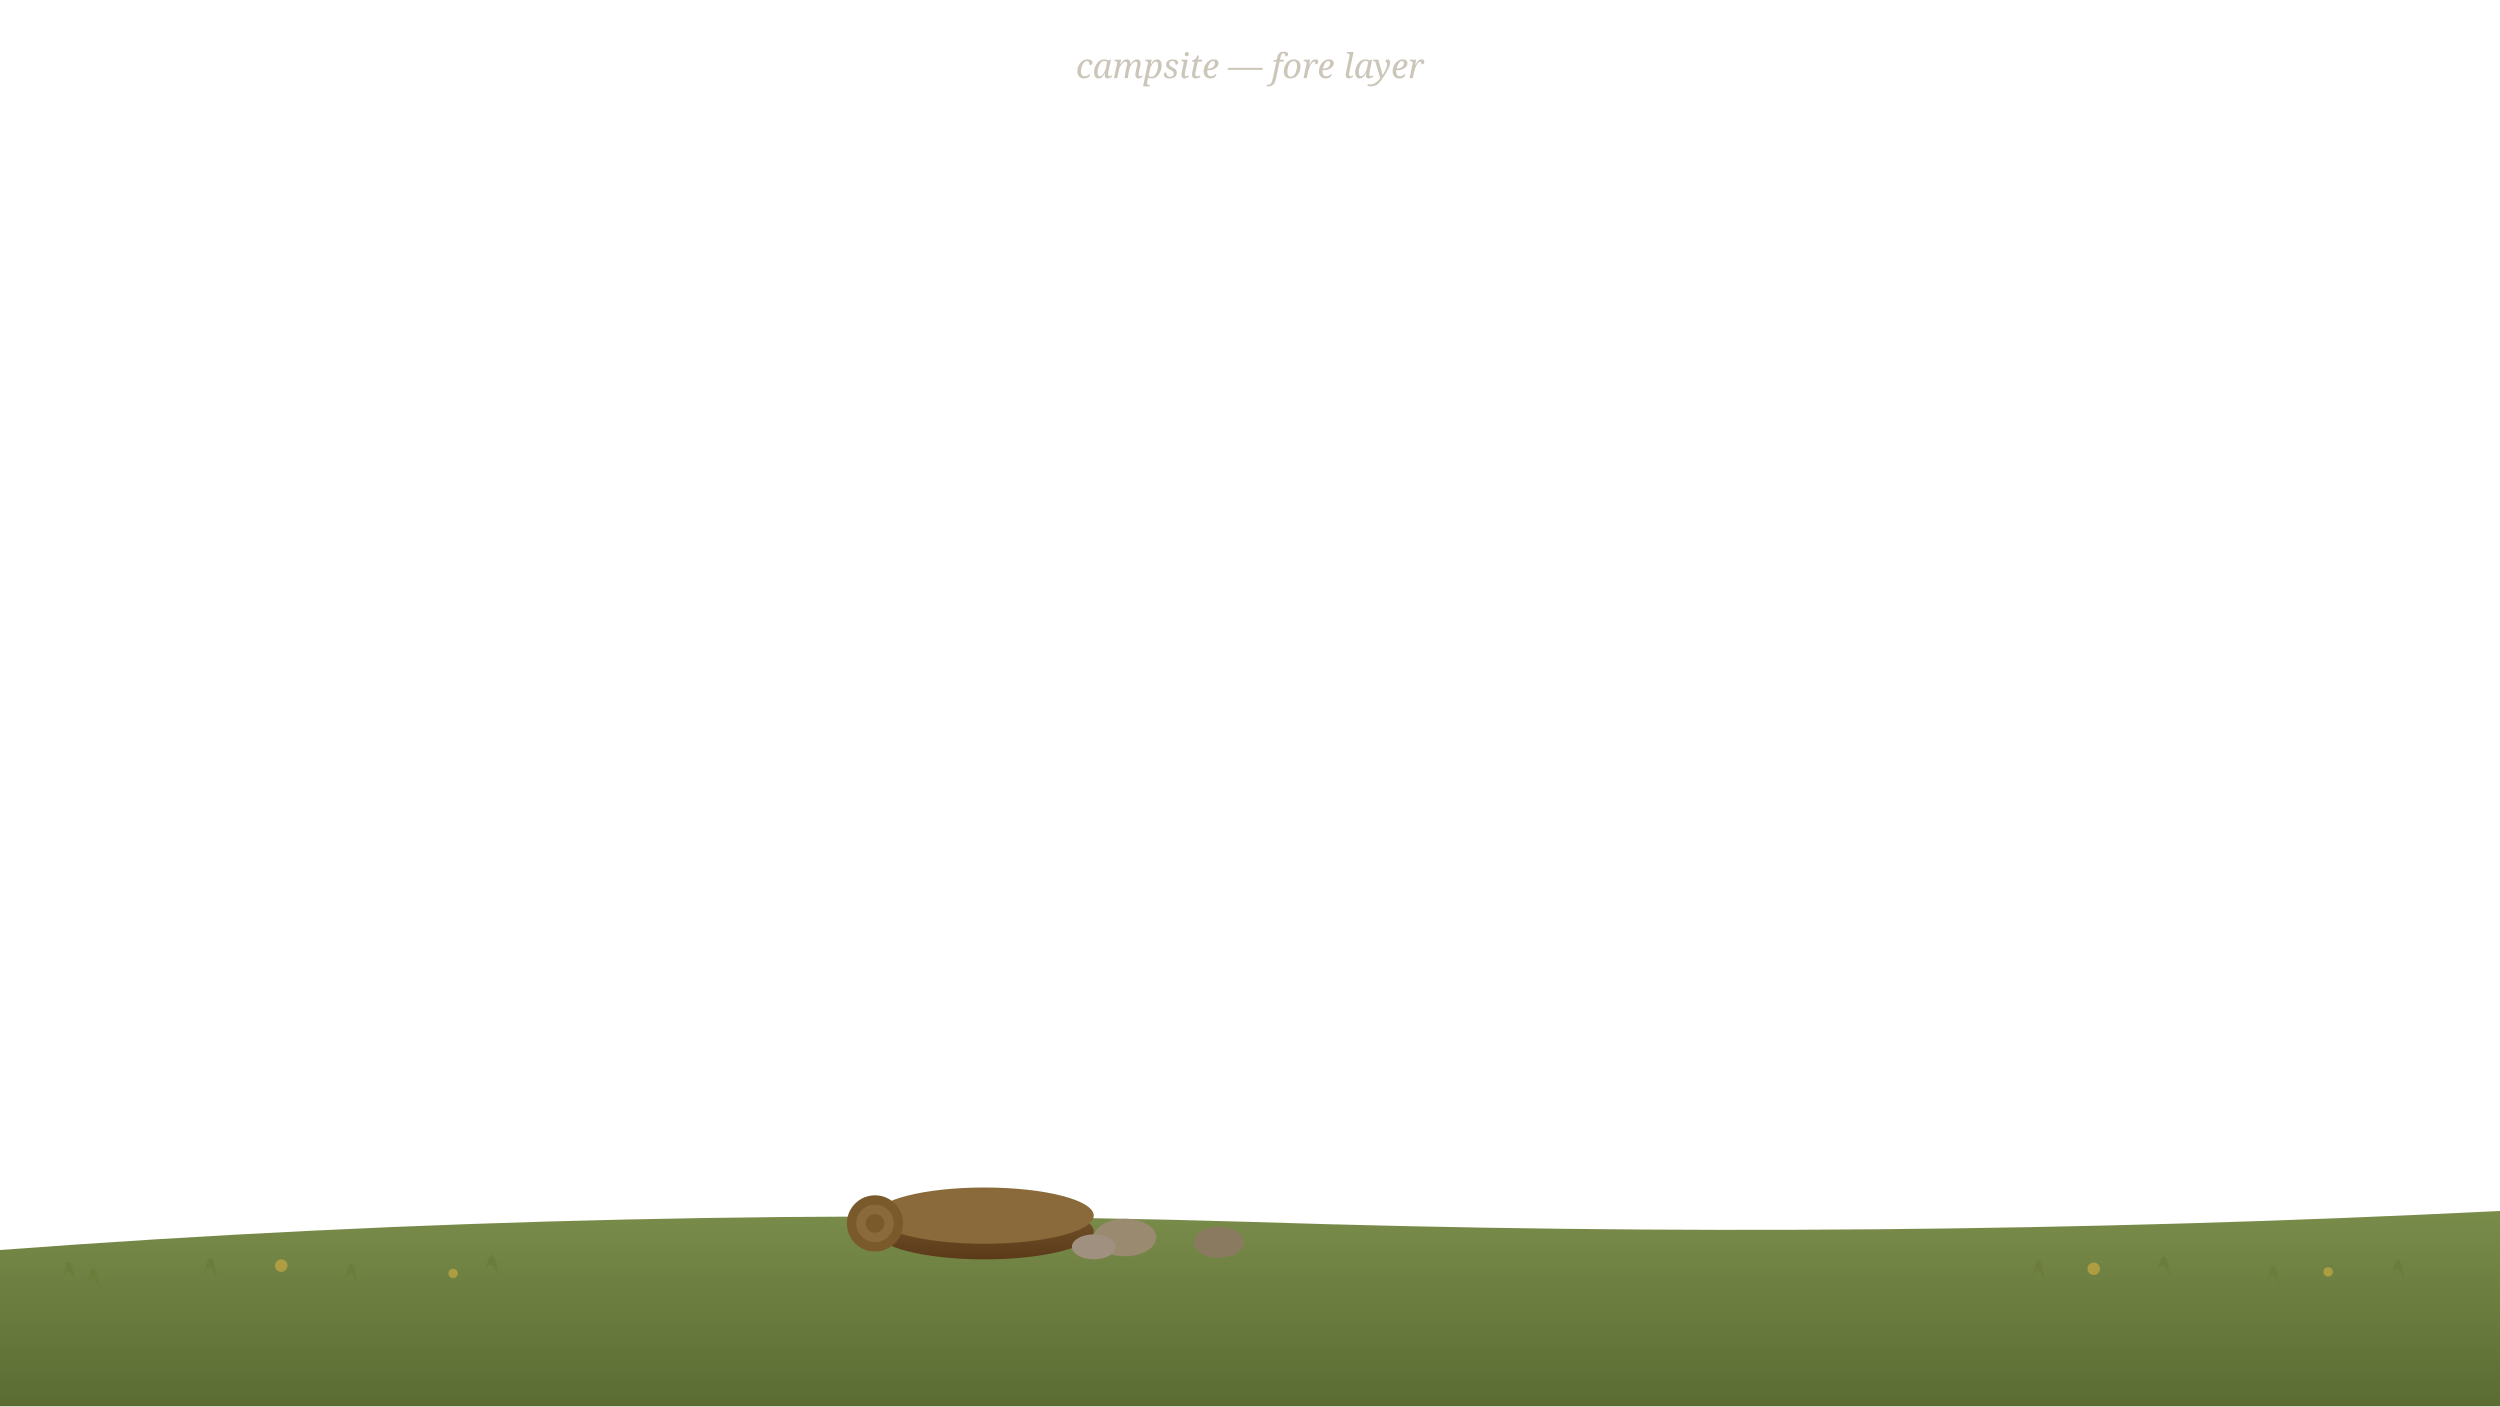
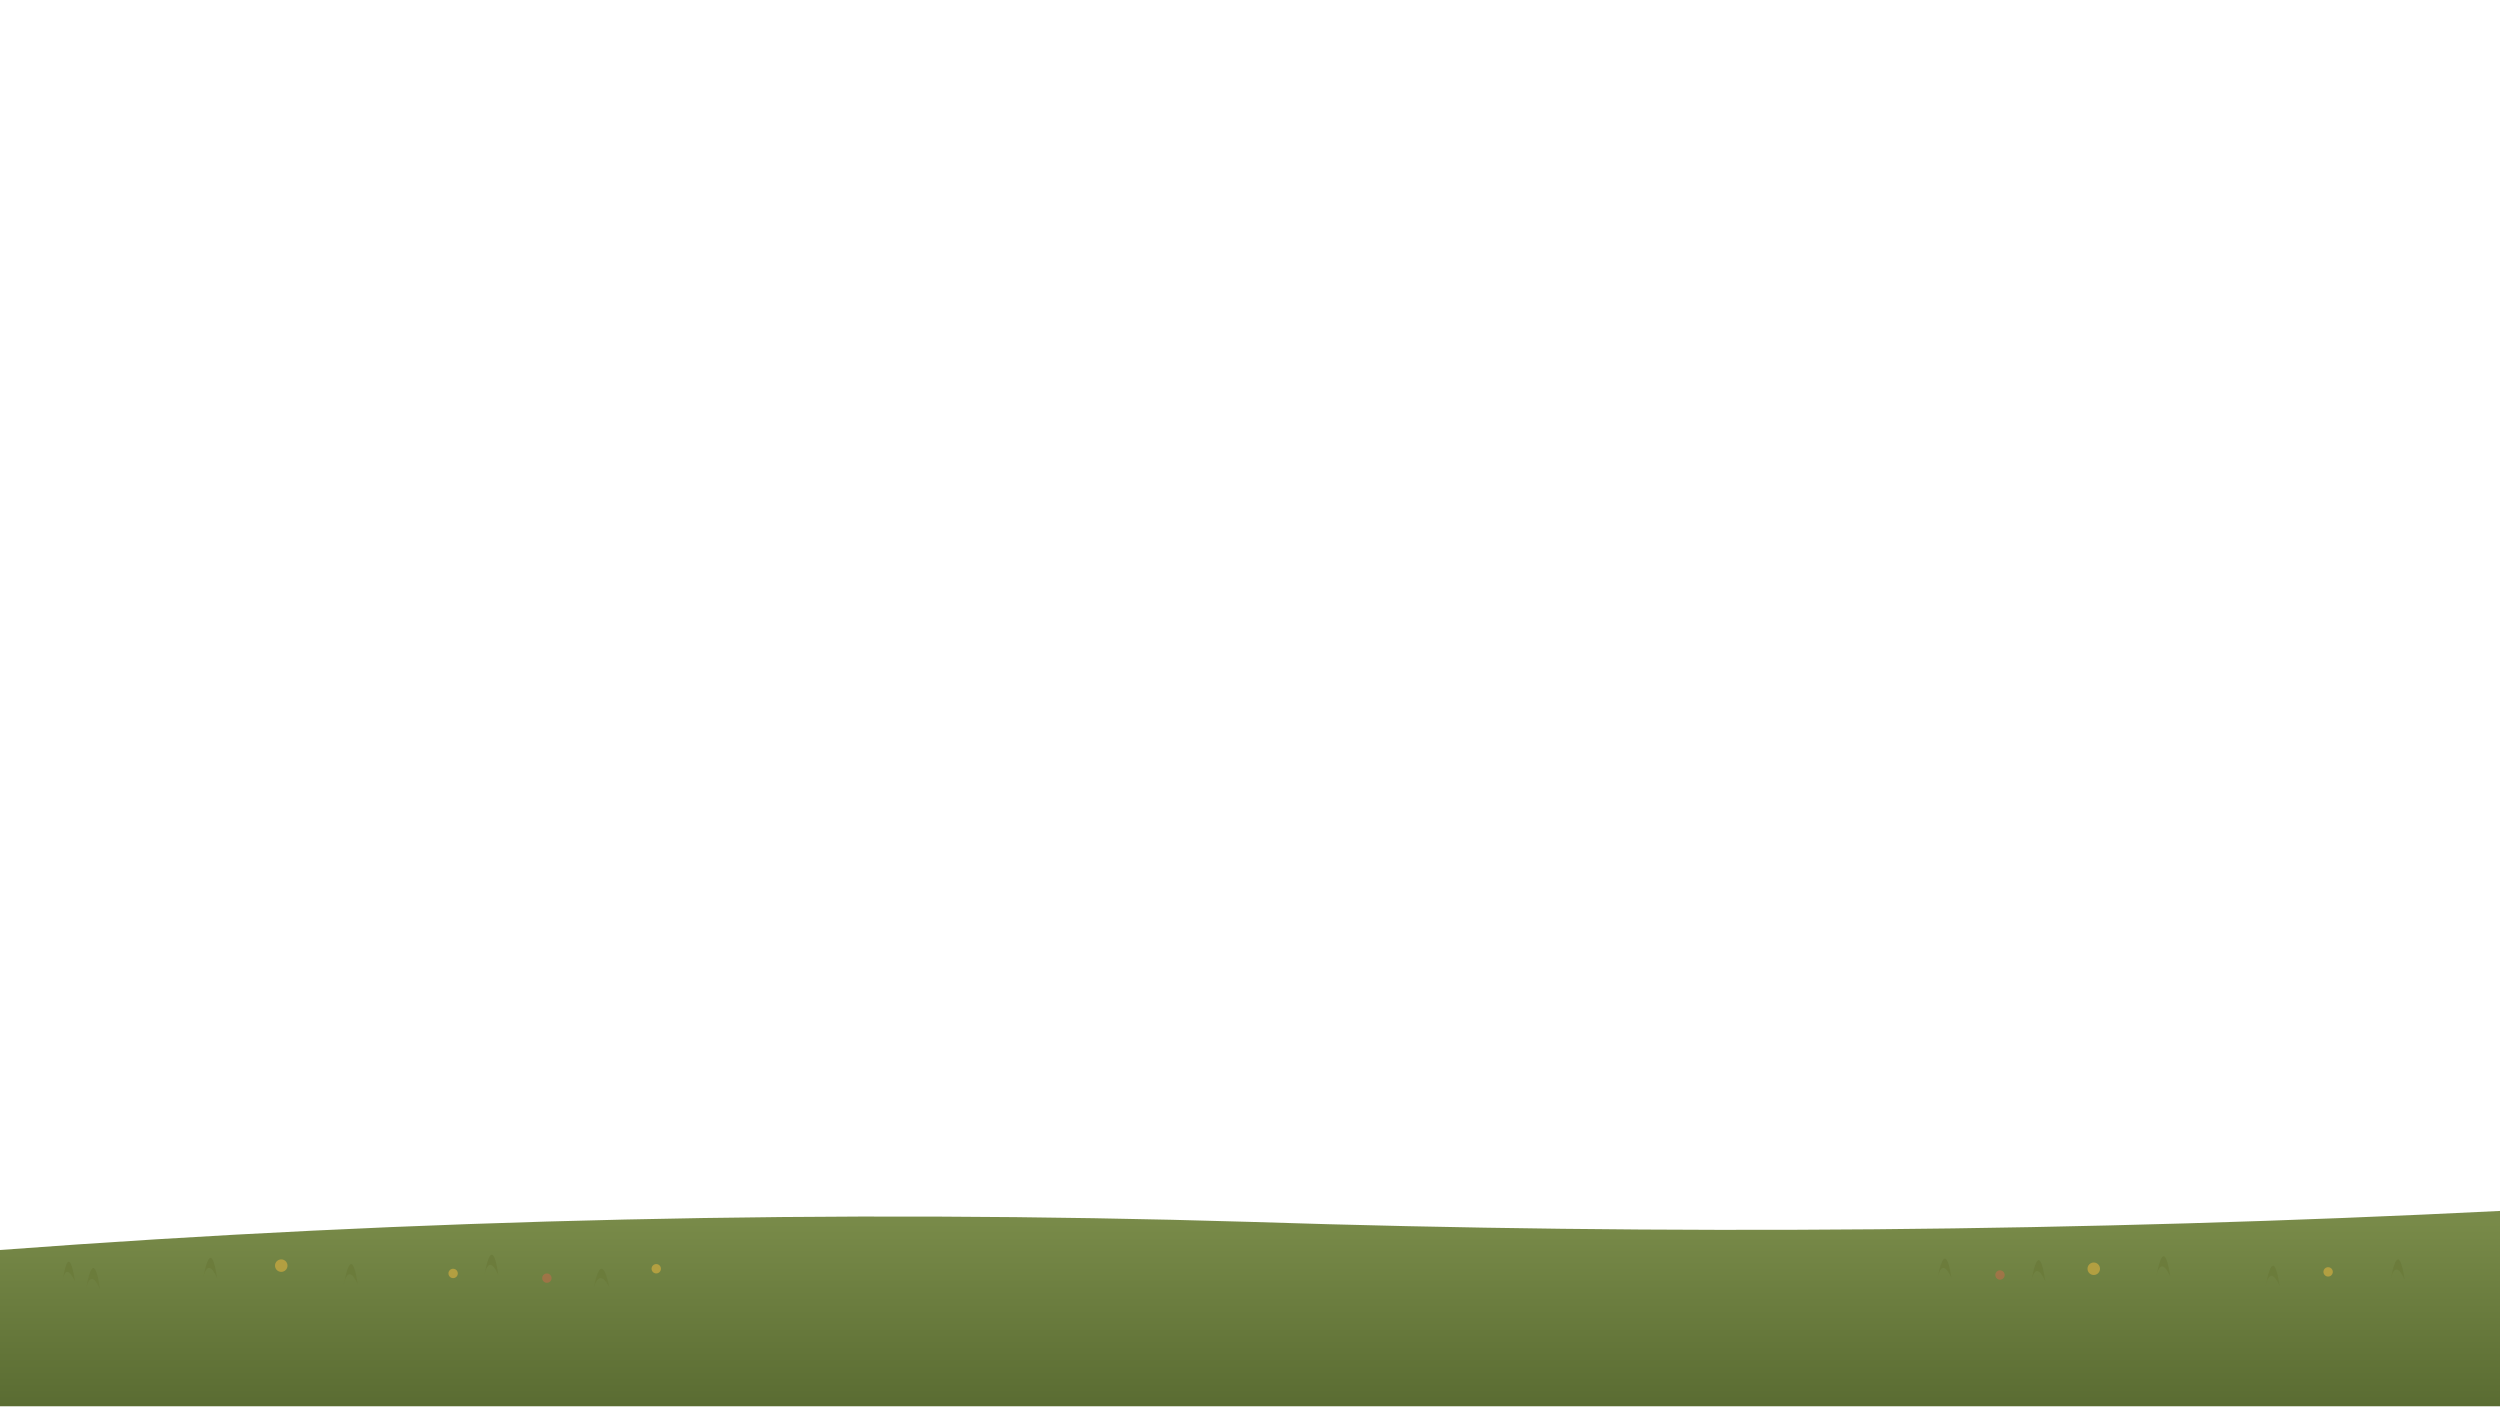
<svg xmlns="http://www.w3.org/2000/svg" viewBox="0 0 1600 900" preserveAspectRatio="xMidYMid slice">
  <defs>
    <linearGradient id="grass" x1="0" y1="0" x2="0" y2="1">
      <stop offset="0%" stop-color="#7a8c4a" />
      <stop offset="100%" stop-color="#5a6c32" />
    </linearGradient>
-     <linearGradient id="logGrad" x1="0" y1="0" x2="0" y2="1">
-       <stop offset="0%" stop-color="#7a5a30" />
-       <stop offset="100%" stop-color="#5a3a18" />
-     </linearGradient>
  </defs>
  <path d="M0,800 Q400,770 800,782 Q1200,795 1600,775 L1600,900 L0,900 Z" fill="url(#grass)" />
-   <ellipse cx="630" cy="788" rx="70" ry="18" fill="url(#logGrad)" />
-   <ellipse cx="630" cy="778" rx="70" ry="18" fill="#8a6a3a" />
-   <ellipse cx="560" cy="783" rx="18" ry="18" fill="#7a5a2a" />
-   <ellipse cx="560" cy="783" rx="12" ry="12" fill="#8a6a3a" />
-   <ellipse cx="560" cy="783" rx="6" ry="6" fill="#7a5a2a" />
-   <ellipse cx="720" cy="792" rx="20" ry="12" fill="#9a8a70" />
-   <ellipse cx="780" cy="795" rx="16" ry="10" fill="#8a7a60" />
-   <ellipse cx="700" cy="798" rx="14" ry="8" fill="#a09080" />
  <g fill="#6a7a3a" opacity="0.8">
    <path d="M40,820 Q44,795 48,820 Q42,808 40,820 Z" />
    <path d="M55,825 Q60,798 64,825 Q58,812 55,825 Z" />
    <path d="M130,818 Q135,792 139,818 Q133,805 130,818 Z" />
    <path d="M220,822 Q225,796 229,822 Q223,809 220,822 Z" />
    <path d="M310,816 Q315,790 319,816 Q313,803 310,816 Z" />
+     <path d="M380,824 Q385,800 390,824 Q384,812 380,824 Z" />
  </g>
  <g fill="#6a7a3a" opacity="0.8">
+     <path d="M1240,818 Q1245,793 1249,818 Q1243,805 1240,818 Z" />
    <path d="M1300,820 Q1305,793 1309,820 Q1303,807 1300,820 Z" />
    <path d="M1380,817 Q1385,791 1389,817 Q1383,804 1380,817 Z" />
    <path d="M1450,823 Q1455,797 1459,823 Q1453,810 1450,823 Z" />
    <path d="M1530,819 Q1535,793 1539,819 Q1533,806 1530,819 Z" />
  </g>
-   <g fill="#c8a840" opacity="0.7">
+   <g fill="#c8a840" opacity="0.75">
    <circle cx="180" cy="810" r="4" />
    <circle cx="290" cy="815" r="3" />
+     <circle cx="420" cy="812" r="3" />
    <circle cx="1340" cy="812" r="4" />
    <circle cx="1490" cy="814" r="3" />
  </g>
-   <text x="800" y="50" font-family="Georgia,serif" font-size="22" text-anchor="middle" fill="#6b5a3a" opacity="0.35" font-style="italic">campsite — fore layer</text>
+   <g fill="#c46a4a" opacity="0.55">
+     <circle cx="350" cy="818" r="3" />
+     <circle cx="1280" cy="816" r="3" />
+   </g>
</svg>
